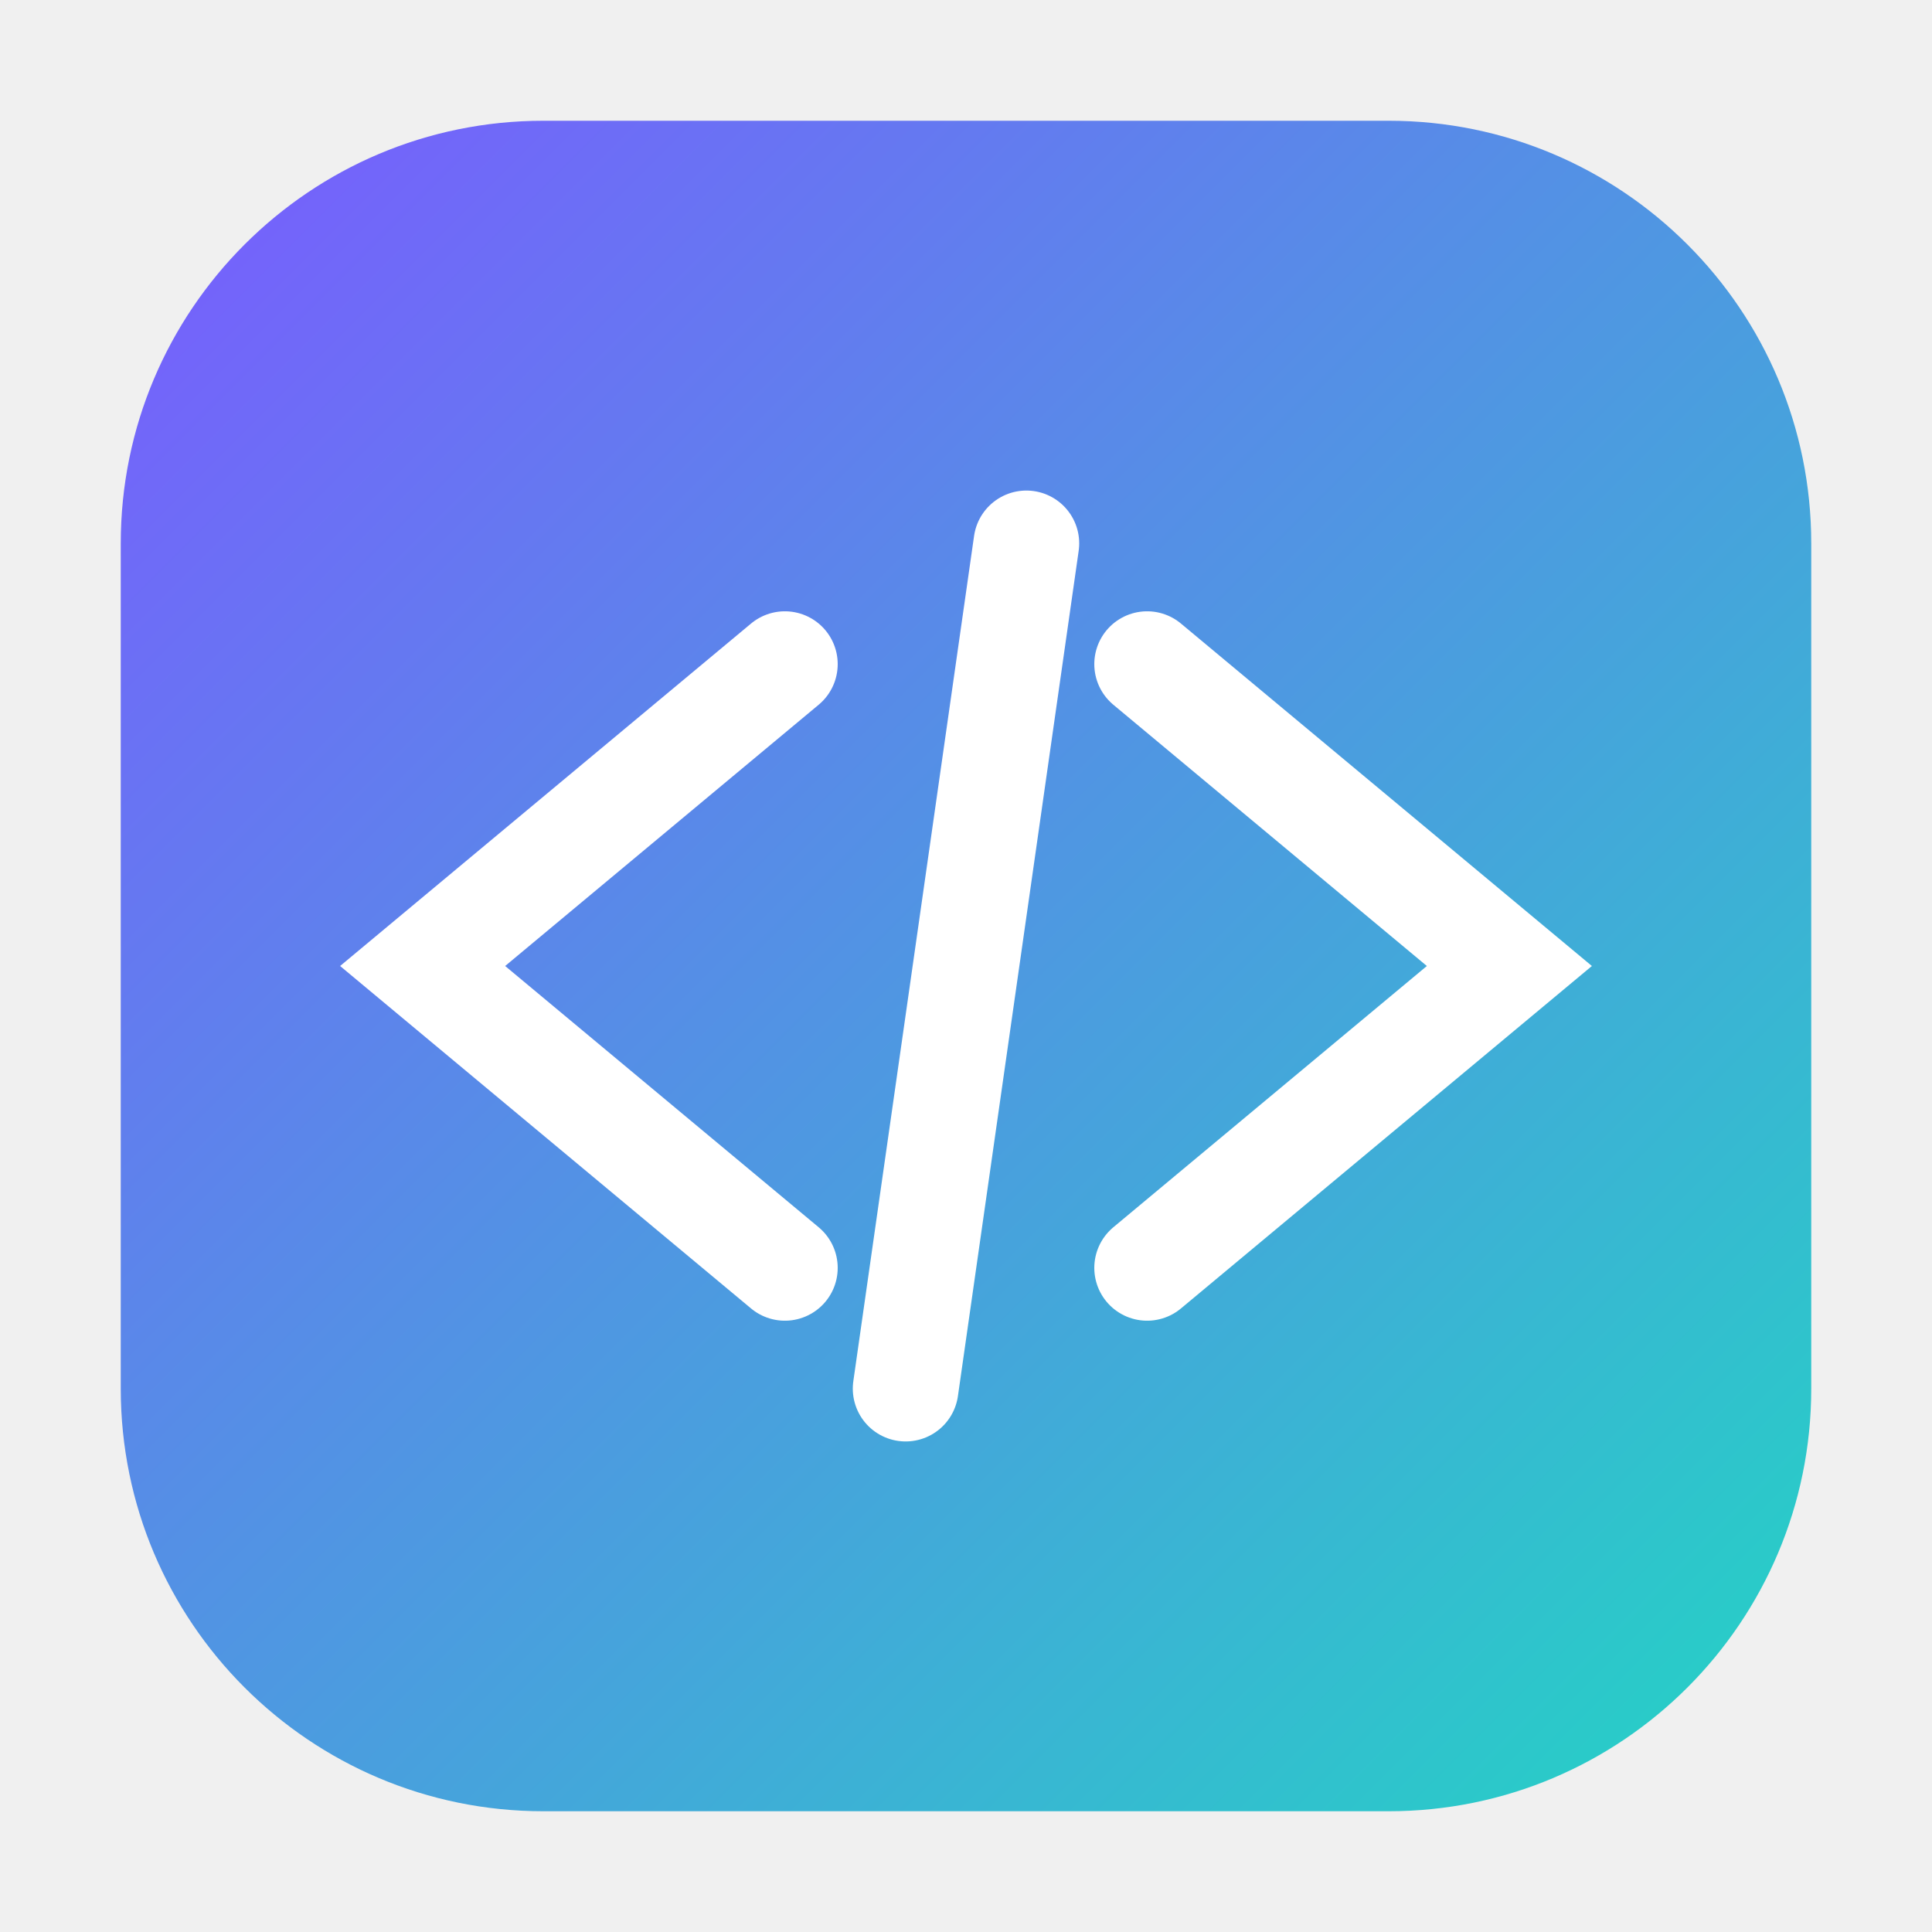
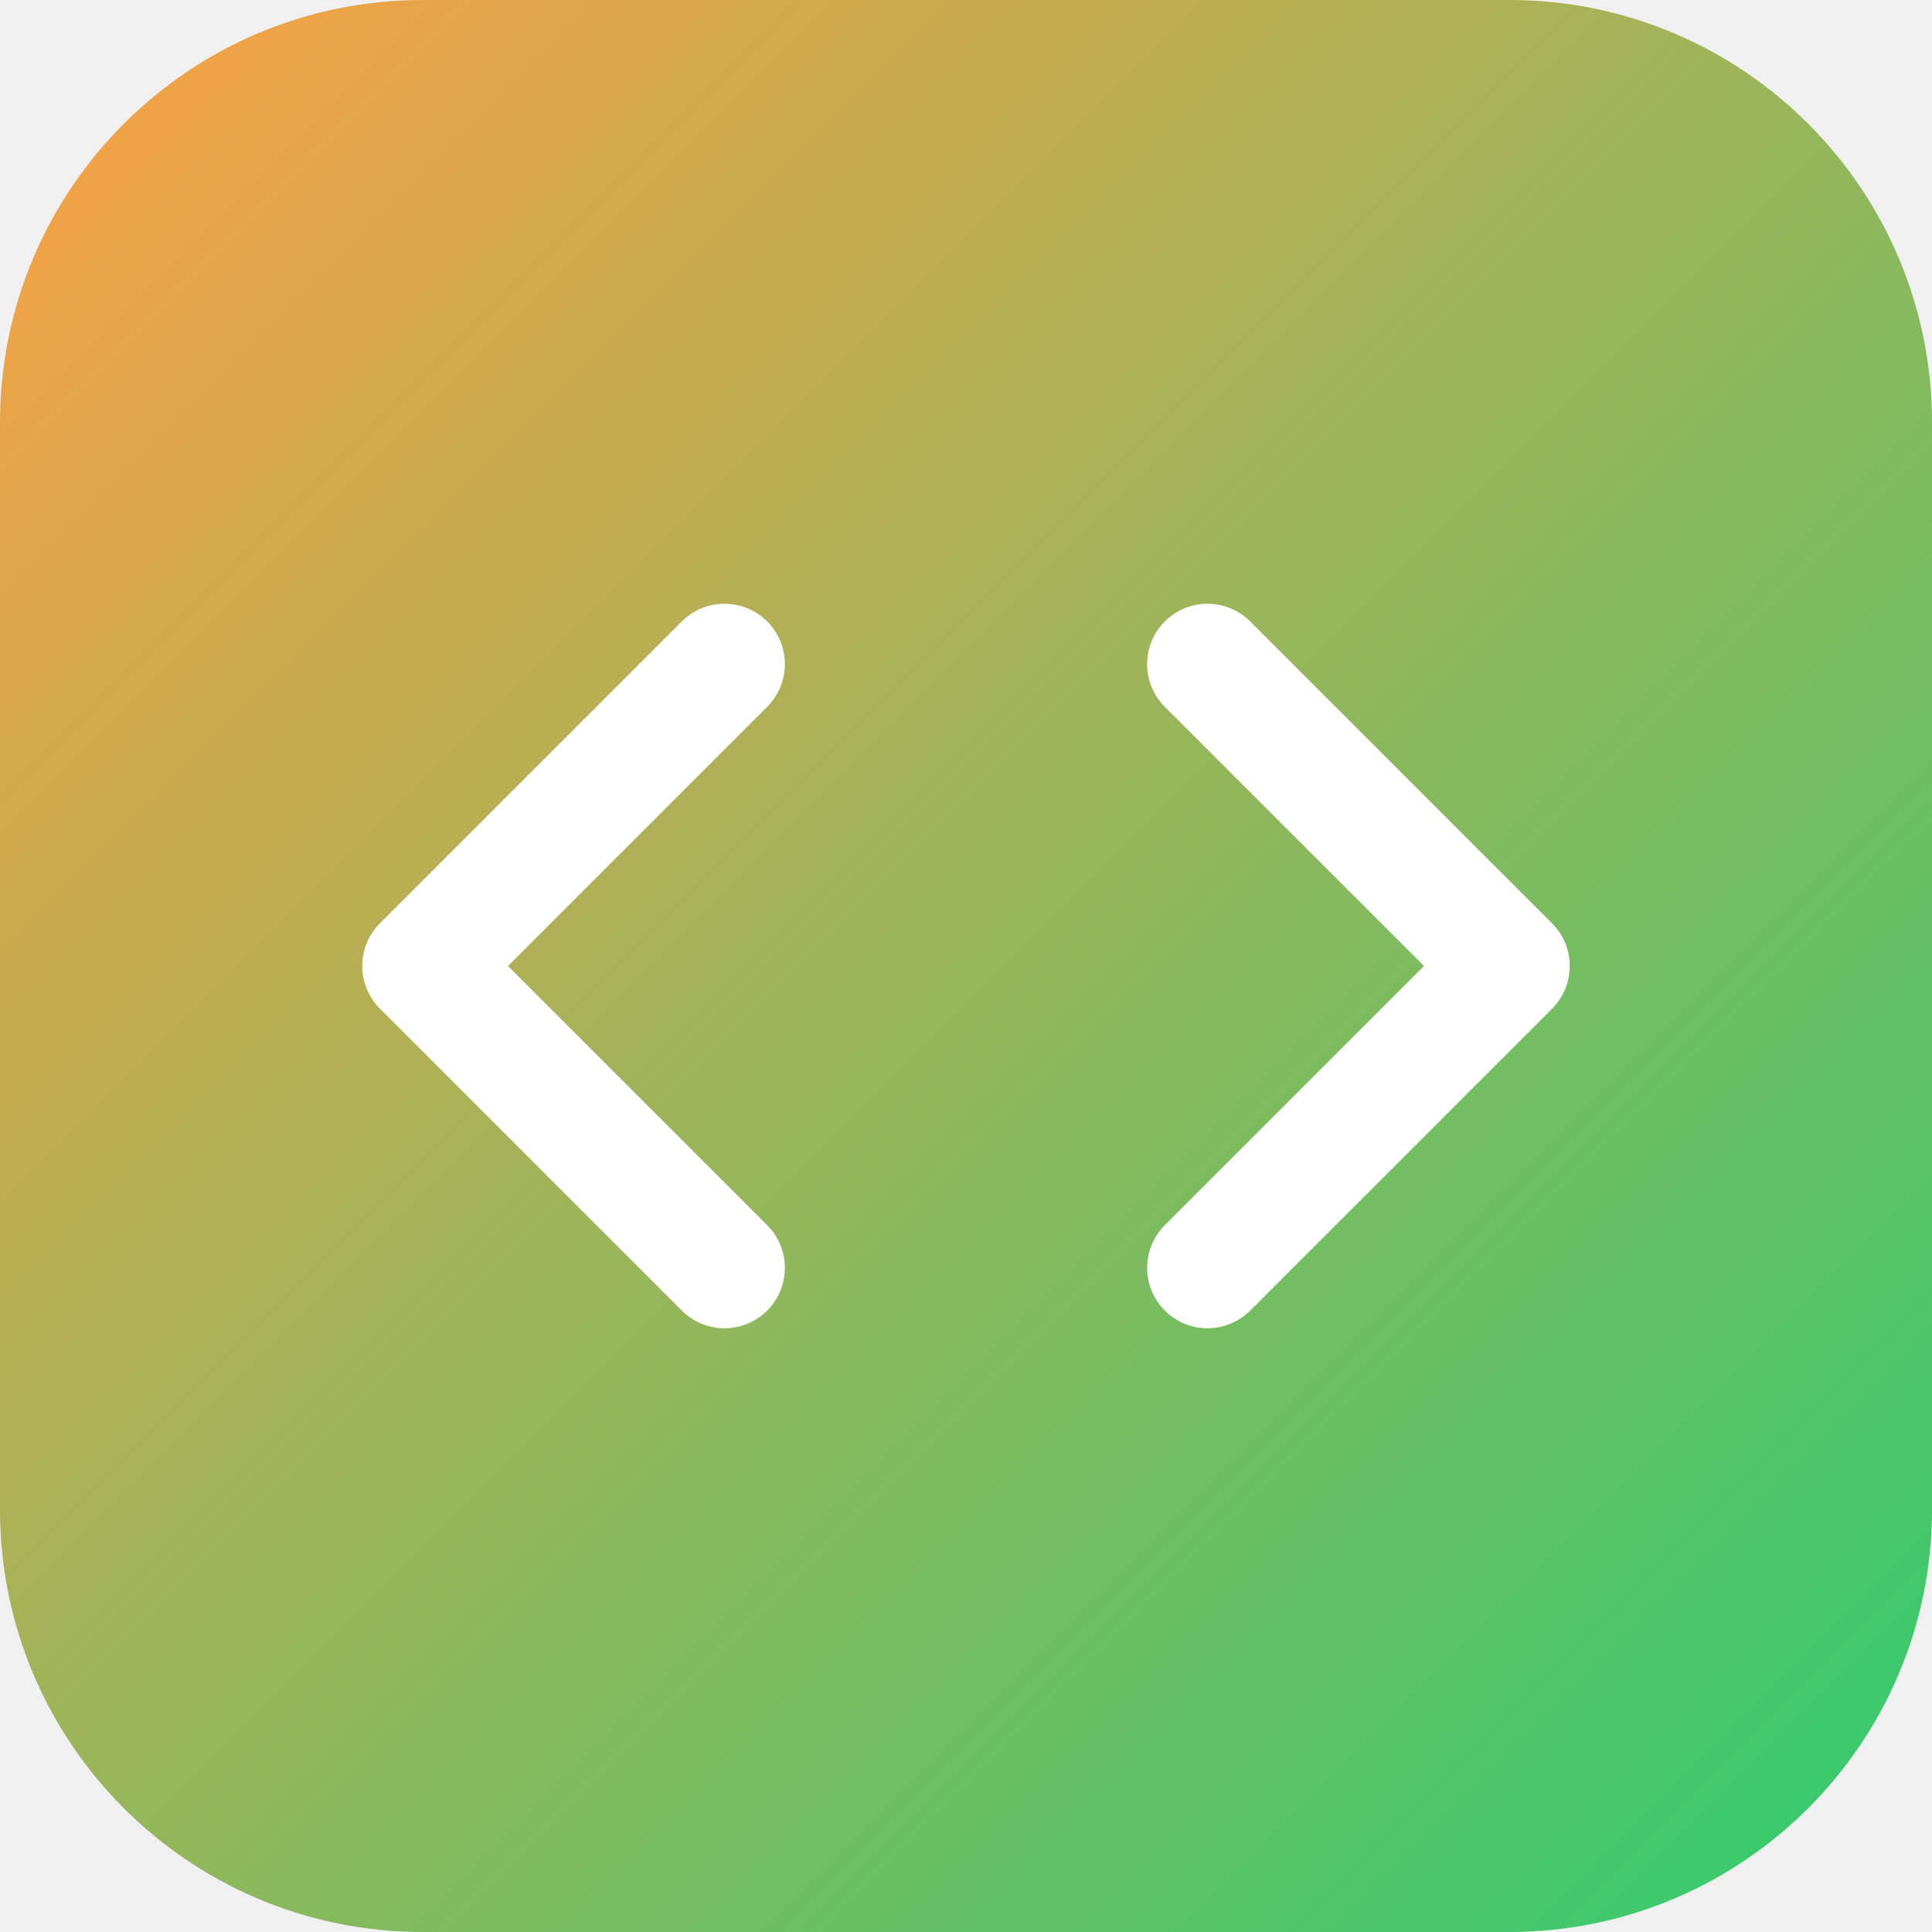
<svg xmlns="http://www.w3.org/2000/svg" viewBox="0 0 64 64">
  <defs>
    <linearGradient id="g" x1="0" y1="0" x2="1" y2="1">
-       <stop offset="0" stop-color="#7a5bff" />
-       <stop offset="1" stop-color="#23d4c4" />
+       <stop offset="0" stop-color="#ff9f43" />
+       <stop offset="1" stop-color="#2ecc71" />
    </linearGradient>
  </defs>
-   <rect x="4" y="4" width="56" height="56" rx="14" fill="url(#g)" />
-   <g fill="none" stroke="#fff" stroke-width="3.5" stroke-linecap="round">
-     <path d="M26 22 L14 32 L26 42" />
-     <path d="M38 22 L50 32 L38 42" />
-     <path d="M34 18 L30 46" />
-   </g>
+   <rect width="64" height="64" rx="14" fill="url(#g)" />
+   <path d="M24 22l-10 10 10 10M40 22l10 10-10 10" stroke="#fff" stroke-width="4" stroke-linecap="round" stroke-linejoin="round" fill="none" />
</svg>
